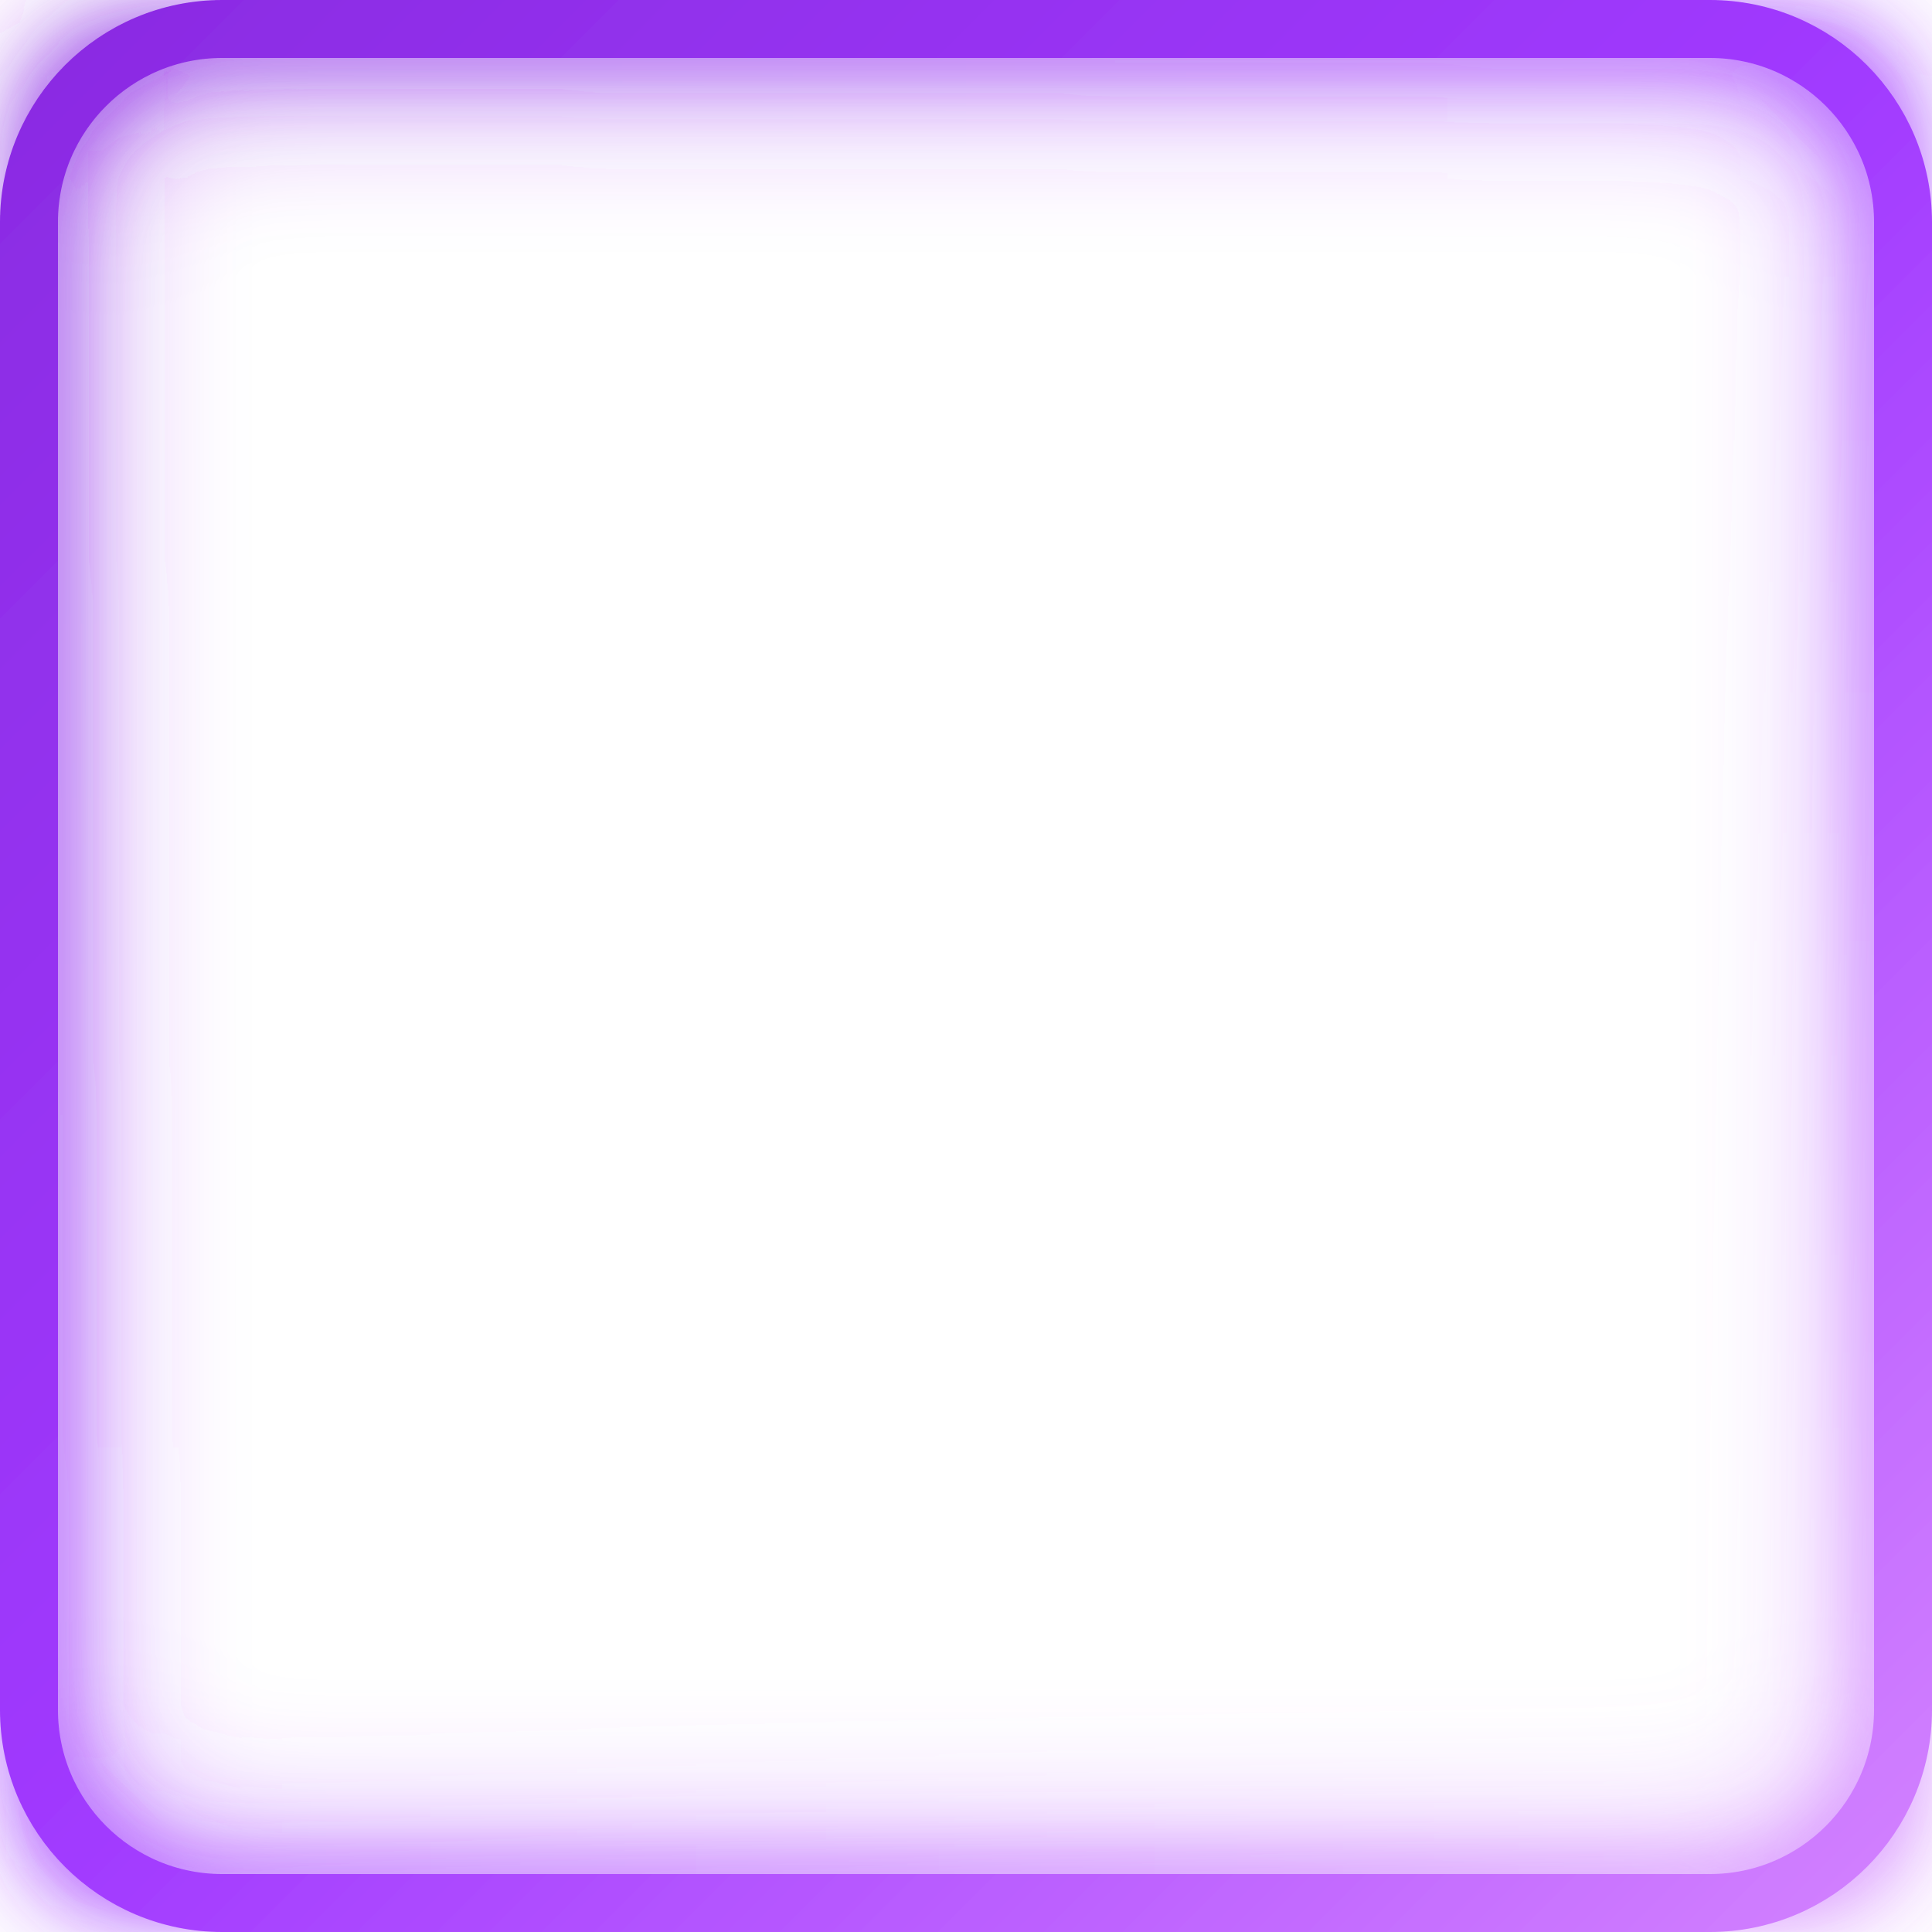
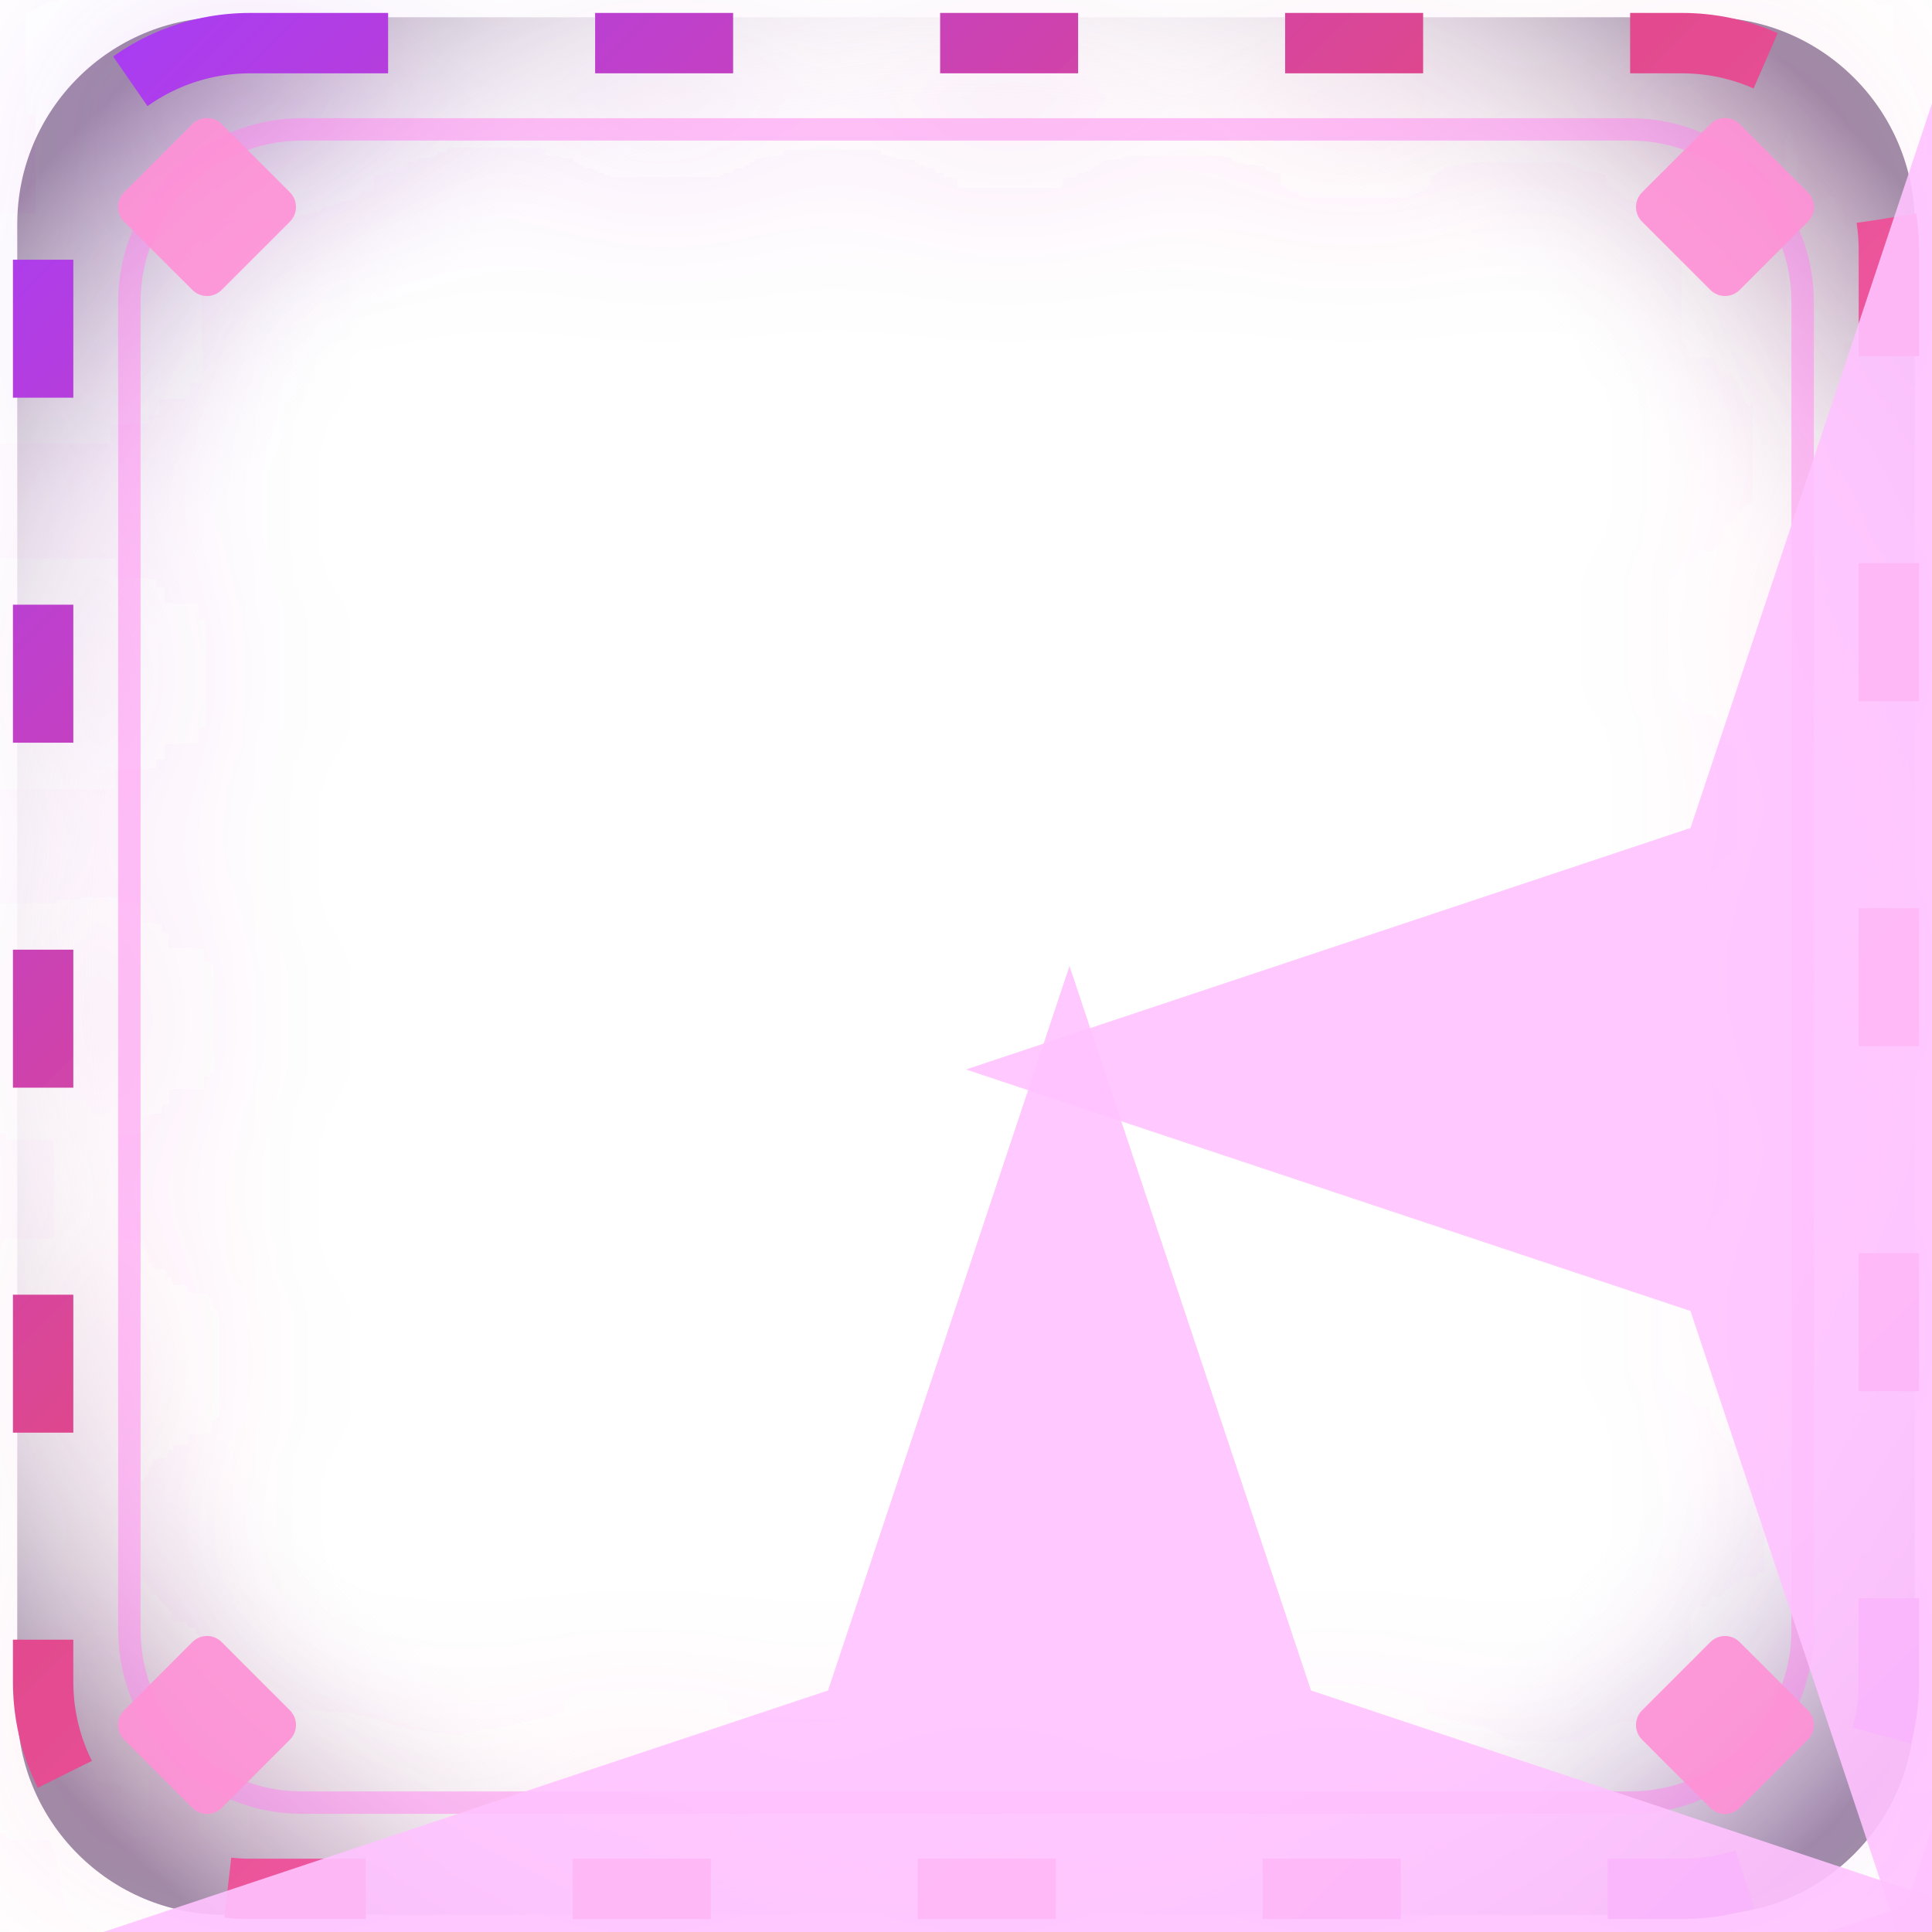
- <svg xmlns="http://www.w3.org/2000/svg" viewBox="0 0 100 100" preserveAspectRatio="none">
+ <svg xmlns="http://www.w3.org/2000/svg" width="112" height="112" viewBox="0 0 112 112" fill="none">
  <defs>
-     <filter id="glow" x="-40%" y="-40%" width="180%" height="180%">
-       <feGaussianBlur in="SourceGraphic" stdDeviation="2.2" result="b1" />
-       <feGaussianBlur in="SourceGraphic" stdDeviation="4.2" result="b2" />
+     <linearGradient id="gStrokeEpic" x1="0" y1="0" x2="112" y2="112" gradientUnits="userSpaceOnUse">
+       <stop offset="0%" stop-color="#a33aff" />
+       <stop offset="40%" stop-color="#e0478b" />
+       <stop offset="80%" stop-color="#ff69b4" />
+       <stop offset="100%" stop-color="#a33aff" />
+       <animate attributeName="x1" values="0;112;0" dur="5s" repeatCount="indefinite" />
+       <animate attributeName="y1" values="0;112;0" dur="5s" repeatCount="indefinite" />
+       <animate attributeName="x2" values="112;0;112" dur="5s" repeatCount="indefinite" />
+       <animate attributeName="y2" values="112;0;112" dur="5s" repeatCount="indefinite" />
+     </linearGradient>
+     <filter id="fEpicGlow" x="-40%" y="-40%" width="180%" height="180%">
+       <feGaussianBlur stdDeviation="3" result="b1" />
+       <feGaussianBlur stdDeviation="6" in="b1" result="b2" />
      <feMerge>
-         <feMergeNode in="b1" />
        <feMergeNode in="b2" />
        <feMergeNode in="SourceGraphic" />
      </feMerge>
    </filter>
-     <linearGradient id="epicGradient" x1="0%" y1="0%" x2="100%" y2="100%">
-       <stop offset="0%" stop-color="#8a2be2" />
-       <stop offset="50%" stop-color="#a13aff" />
-       <stop offset="100%" stop-color="#d281ff" />
-     </linearGradient>
+     <radialGradient id="gEpicInner" cx="50%" cy="50%" r="65%">
+       <stop offset="70%" stop-color="rgba(255,255,255,0)" />
+       <stop offset="100%" stop-color="rgba(40,0,60,0.45)" />
+     </radialGradient>
+     <symbol id="sparkEpic" viewBox="-6 -6 12 12">
+       <polygon points="0,-6 1.5,-1.5 6,0 1.5,1.5 0,6 -1.5,1.5 -6,0 -1.5,-1.5" fill="#ffc2ff" opacity="0.9" />
+     </symbol>
  </defs>
-   <g filter="url(#glow)">
-     <rect x="1.5" y="1.5" width="97" height="97" rx="10" ry="10" fill="none" stroke="url(#epicGradient)" stroke-width="3" vector-effect="non-scaling-stroke" />
+   <rect x="1" y="1" width="110" height="110" rx="12" ry="12" fill="url(#gEpicInner)" />
+   <rect x="2.5" y="2.5" width="107" height="107" rx="12" ry="12" stroke="url(#gStrokeEpic)" stroke-width="3.5" fill="none" filter="url(#fEpicGlow)" stroke-linejoin="round" stroke-dasharray="8 12">
+     <animate attributeName="stroke-dashoffset" values="0;80" dur="4.5s" repeatCount="indefinite" />
+     <animate attributeName="opacity" values="0.9;1;0.9" dur="3.5s" repeatCount="indefinite" />
+   </rect>
+   <rect x="7.5" y="7.5" width="97" height="97" rx="10" ry="10" stroke="#ff85f0" stroke-opacity="0.5" stroke-width="1.3" fill="none">
+     <animate attributeName="stroke-opacity" values="0.3;0.8;0.3" dur="3s" repeatCount="indefinite" />
+   </rect>
+   <g fill="#ff90d6" opacity="0.9">
+     <rect x="8" y="8" width="8" height="8" transform="rotate(45 12 12)" rx="1.2">
+       <animateTransform attributeName="transform" type="rotate" values="45 12 12;405 12 12;45 12 12" dur="7s" repeatCount="indefinite" />
+     </rect>
+     <rect x="96" y="8" width="8" height="8" transform="rotate(45 100 12)" rx="1.2">
+       <animateTransform attributeName="transform" type="rotate" values="45 100 12;405 100 12;45 100 12" dur="7s" repeatCount="indefinite" begin=".25s" />
+     </rect>
+     <rect x="8" y="96" width="8" height="8" transform="rotate(45 12 100)" rx="1.2">
+       <animateTransform attributeName="transform" type="rotate" values="45 12 100;405 12 100;45 12 100" dur="7s" repeatCount="indefinite" begin=".5s" />
+     </rect>
+     <rect x="96" y="96" width="8" height="8" transform="rotate(45 100 100)" rx="1.2">
+       <animateTransform attributeName="transform" type="rotate" values="45 100 100;405 100 100;45 100 100" dur="7s" repeatCount="indefinite" begin=".75s" />
+     </rect>
  </g>
+   <g>
+     <use href="#sparkEpic" x="56" y="6">
+       <animateTransform attributeName="transform" type="scale" values="0.6;1.2;0.6" dur="1.6s" repeatCount="indefinite" />
+       <animate attributeName="opacity" values="0;1;0" dur="1.6s" repeatCount="indefinite" />
+     </use>
+     <use href="#sparkEpic" x="106" y="56">
+       <animateTransform attributeName="transform" type="scale" values="0.6;1.2;0.6" dur="1.6s" repeatCount="indefinite" begin=".3s" />
+       <animate attributeName="opacity" values="0;1;0" dur="1.6s" repeatCount="indefinite" begin=".3s" />
+     </use>
+     <use href="#sparkEpic" x="56" y="106">
+       <animateTransform attributeName="transform" type="scale" values="0.6;1.2;0.6" dur="1.6s" repeatCount="indefinite" begin=".6s" />
+       <animate attributeName="opacity" values="0;1;0" dur="1.6s" repeatCount="indefinite" begin=".6s" />
+     </use>
+     <use href="#sparkEpic" x="6" y="56">
+       <animateTransform attributeName="transform" type="scale" values="0.6;1.2;0.6" dur="1.6s" repeatCount="indefinite" begin=".9s" />
+       <animate attributeName="opacity" values="0;1;0" dur="1.6s" repeatCount="indefinite" begin=".9s" />
+     </use>
+   </g>
+   <style>
+     @media (prefers-reduced-motion: reduce) {
+       animate, animateTransform { display:none }
+     }
+   </style>
</svg>
